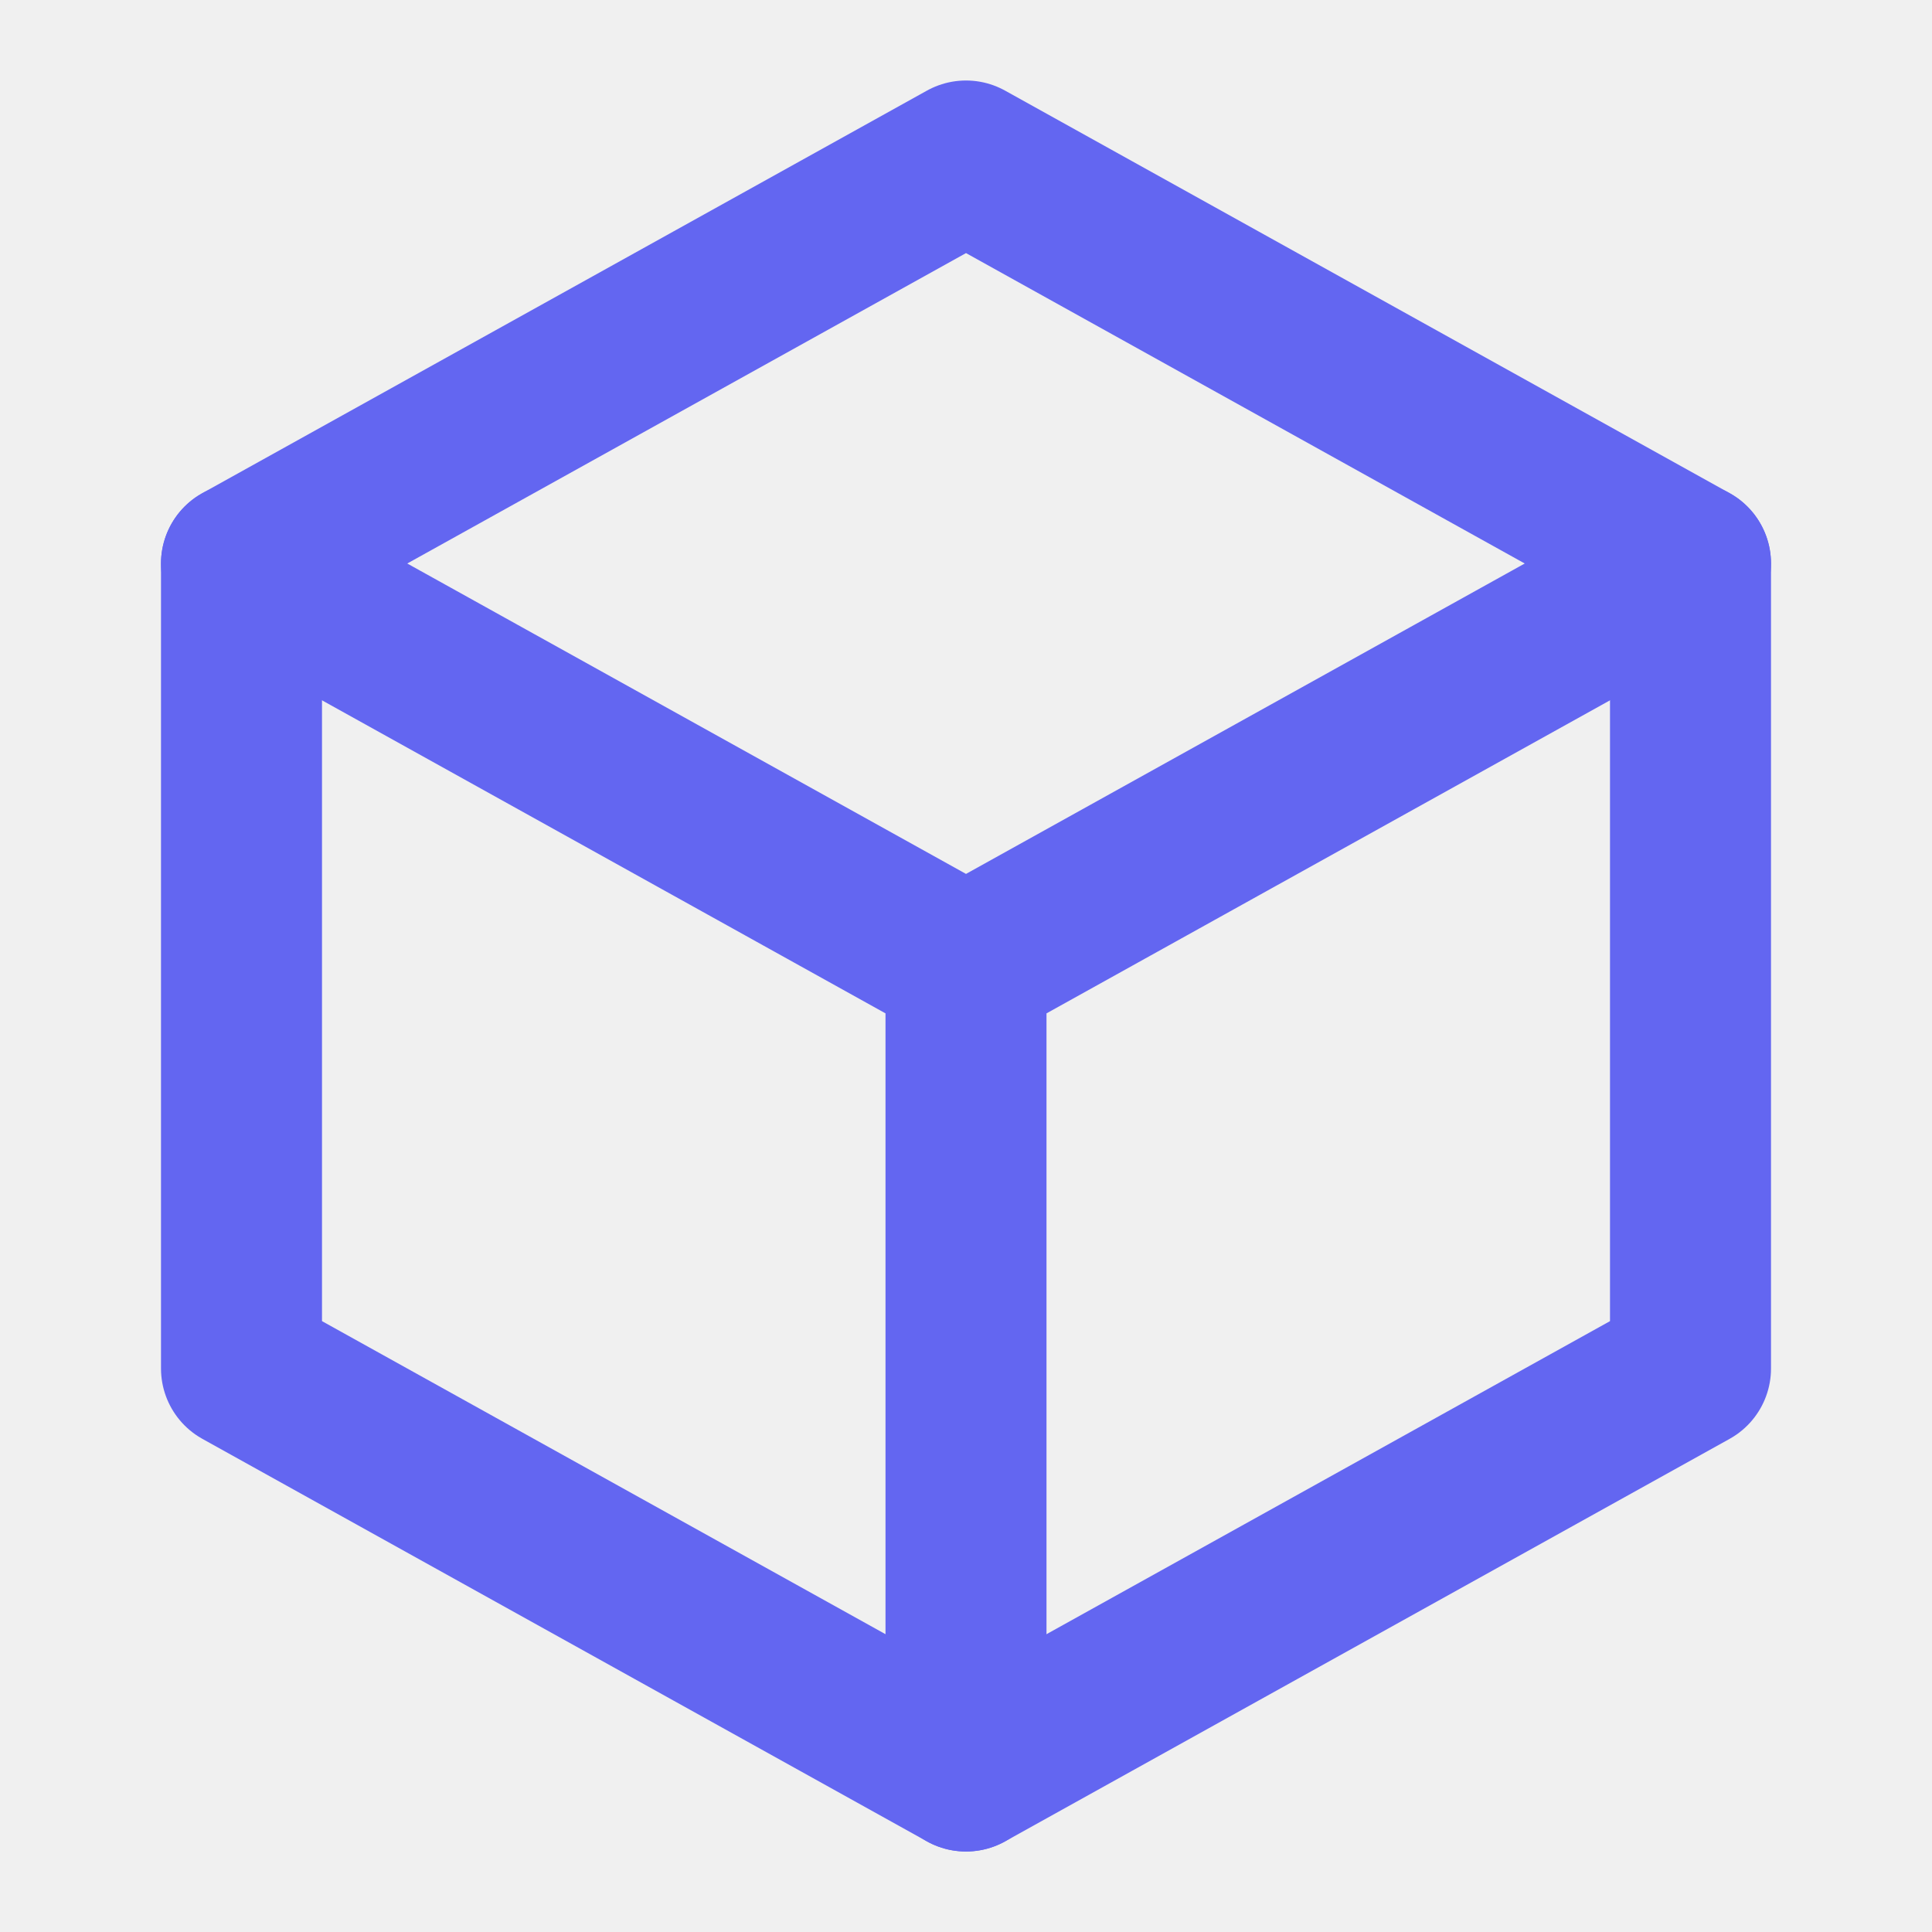
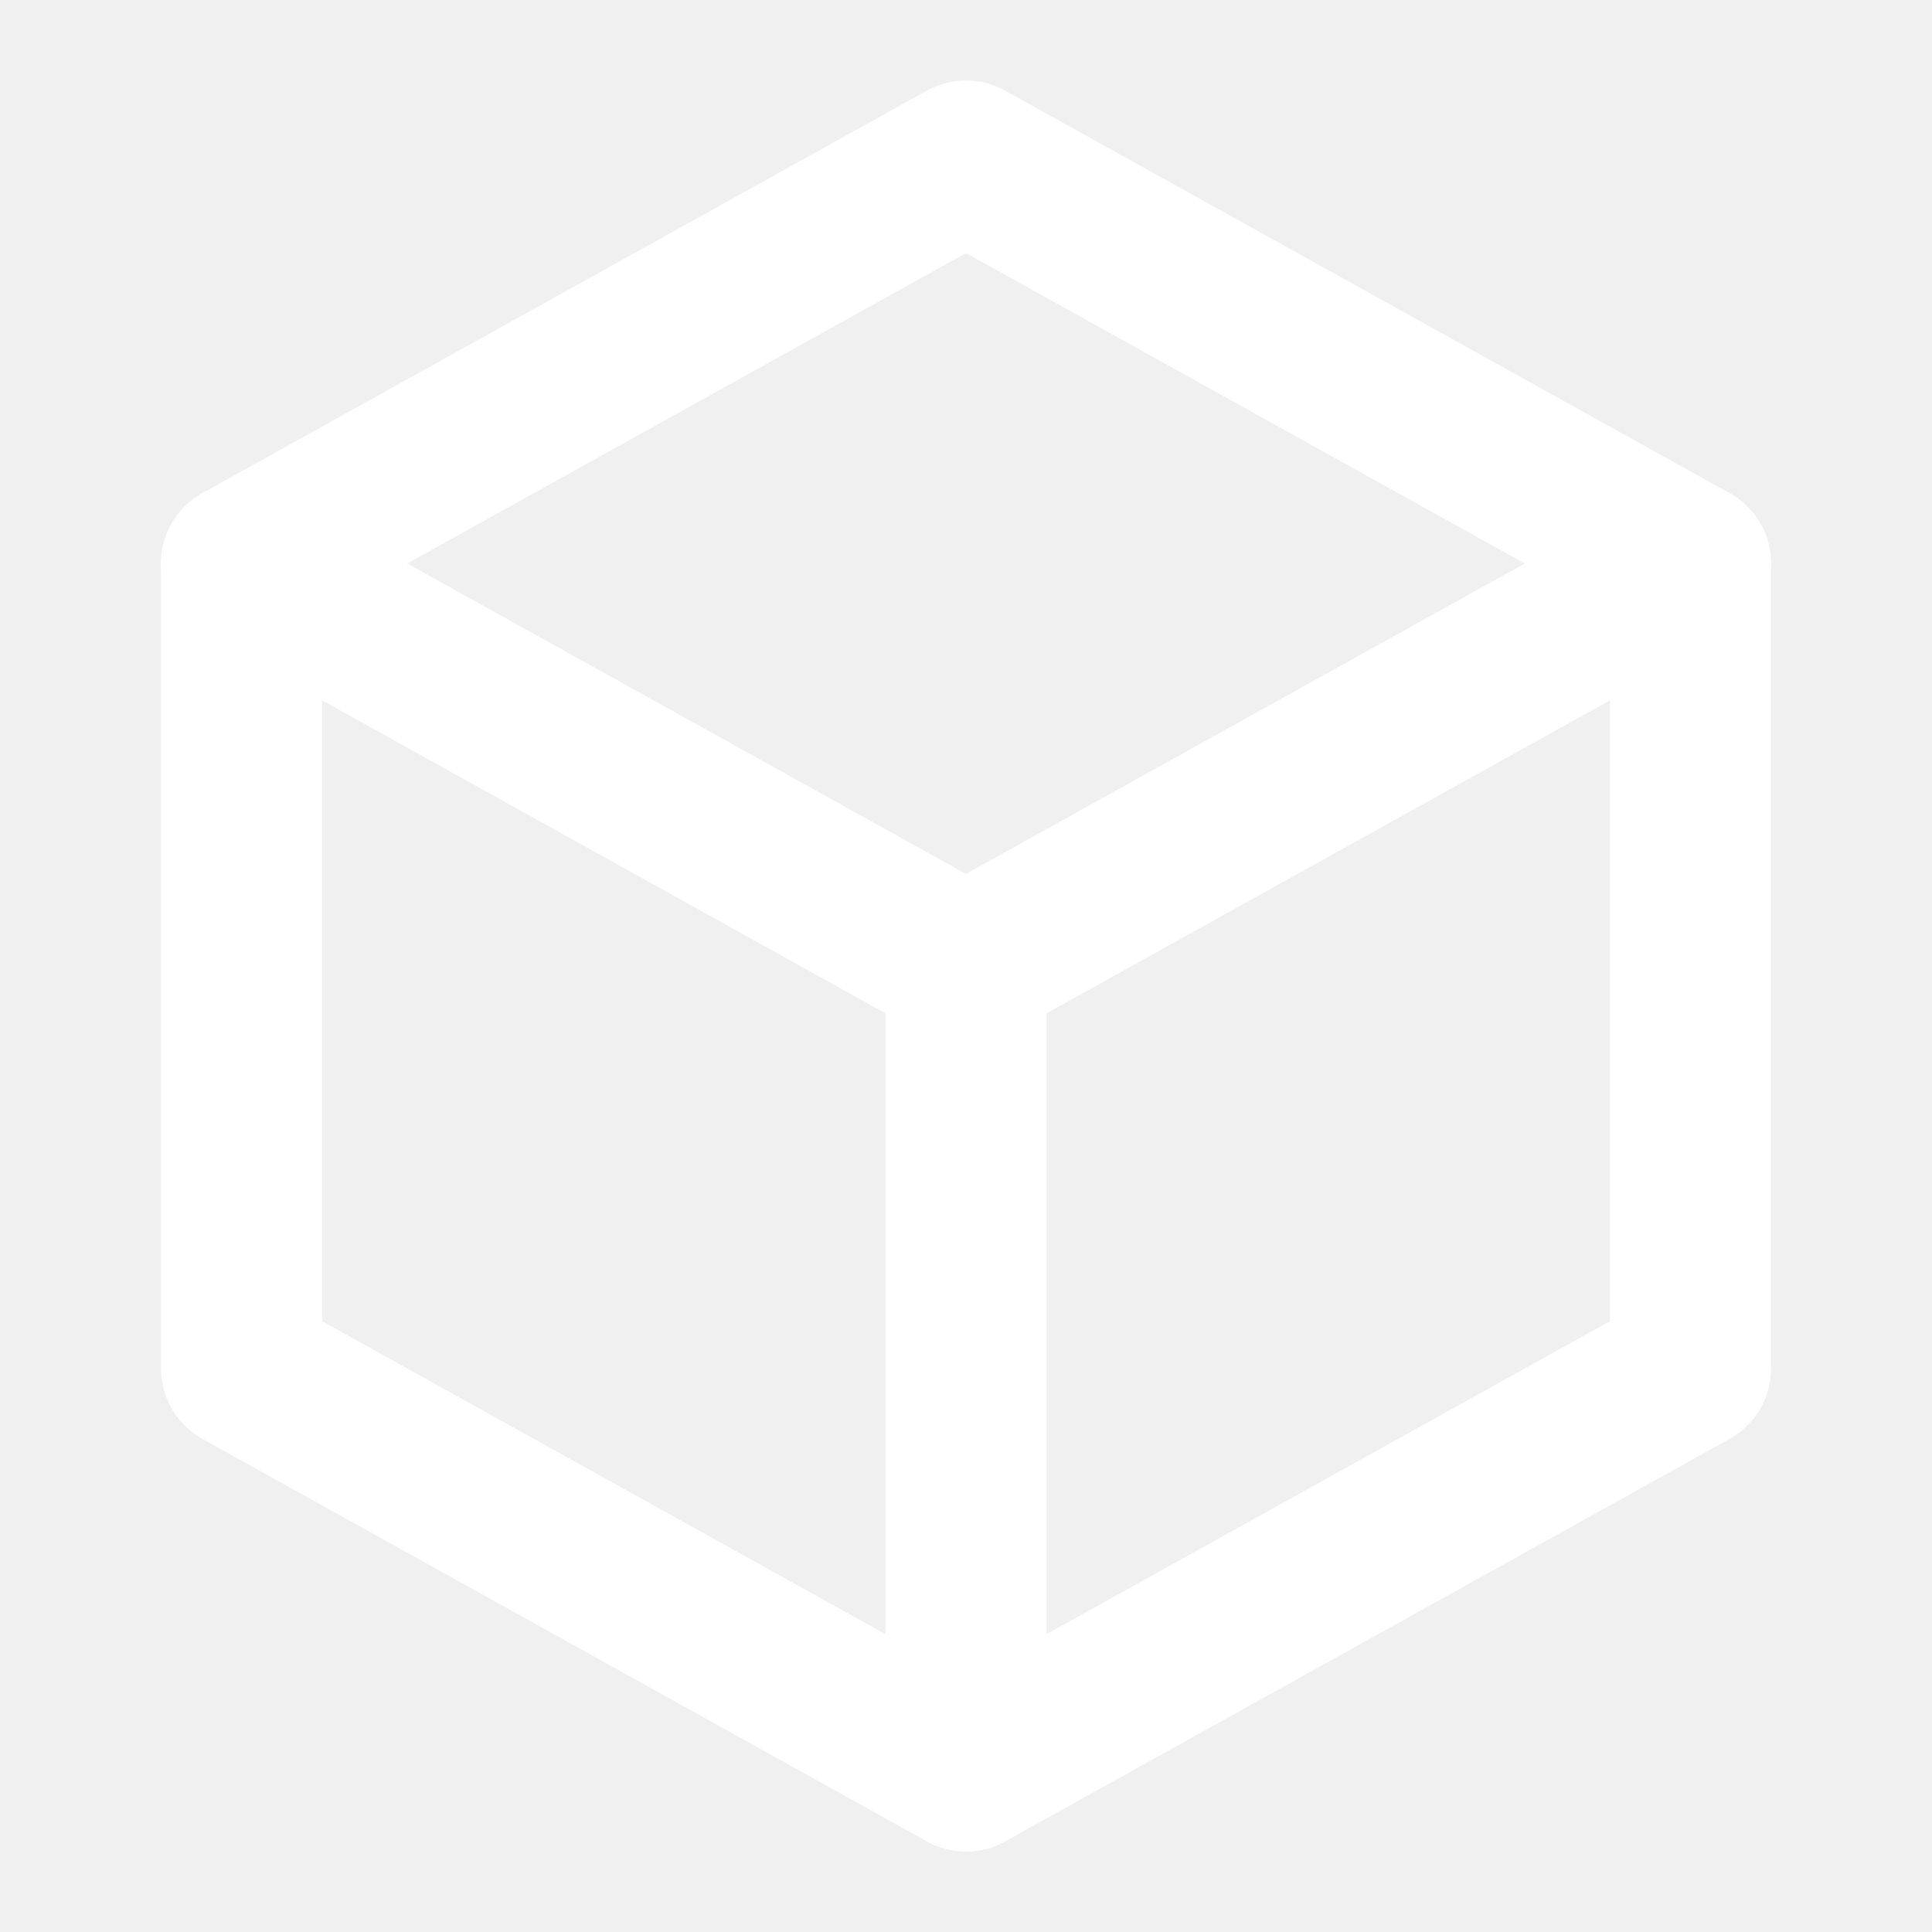
- <svg xmlns="http://www.w3.org/2000/svg" viewBox="0 0 24 24" width="24" height="24" fill="none" stroke="#6366F1" stroke-width="2" stroke-linecap="round" stroke-linejoin="round">
+ <svg xmlns="http://www.w3.org/2000/svg" viewBox="0 0 24 24" width="24" height="24" fill="none" stroke="#FFFFFF" stroke-width="2" stroke-linecap="round" stroke-linejoin="round">
  <path d="m12 2 9 5v10l-9 5-9-5V7z" />
  <path d="m3 7 9 5 9-5M12 12v10" />
</svg>
